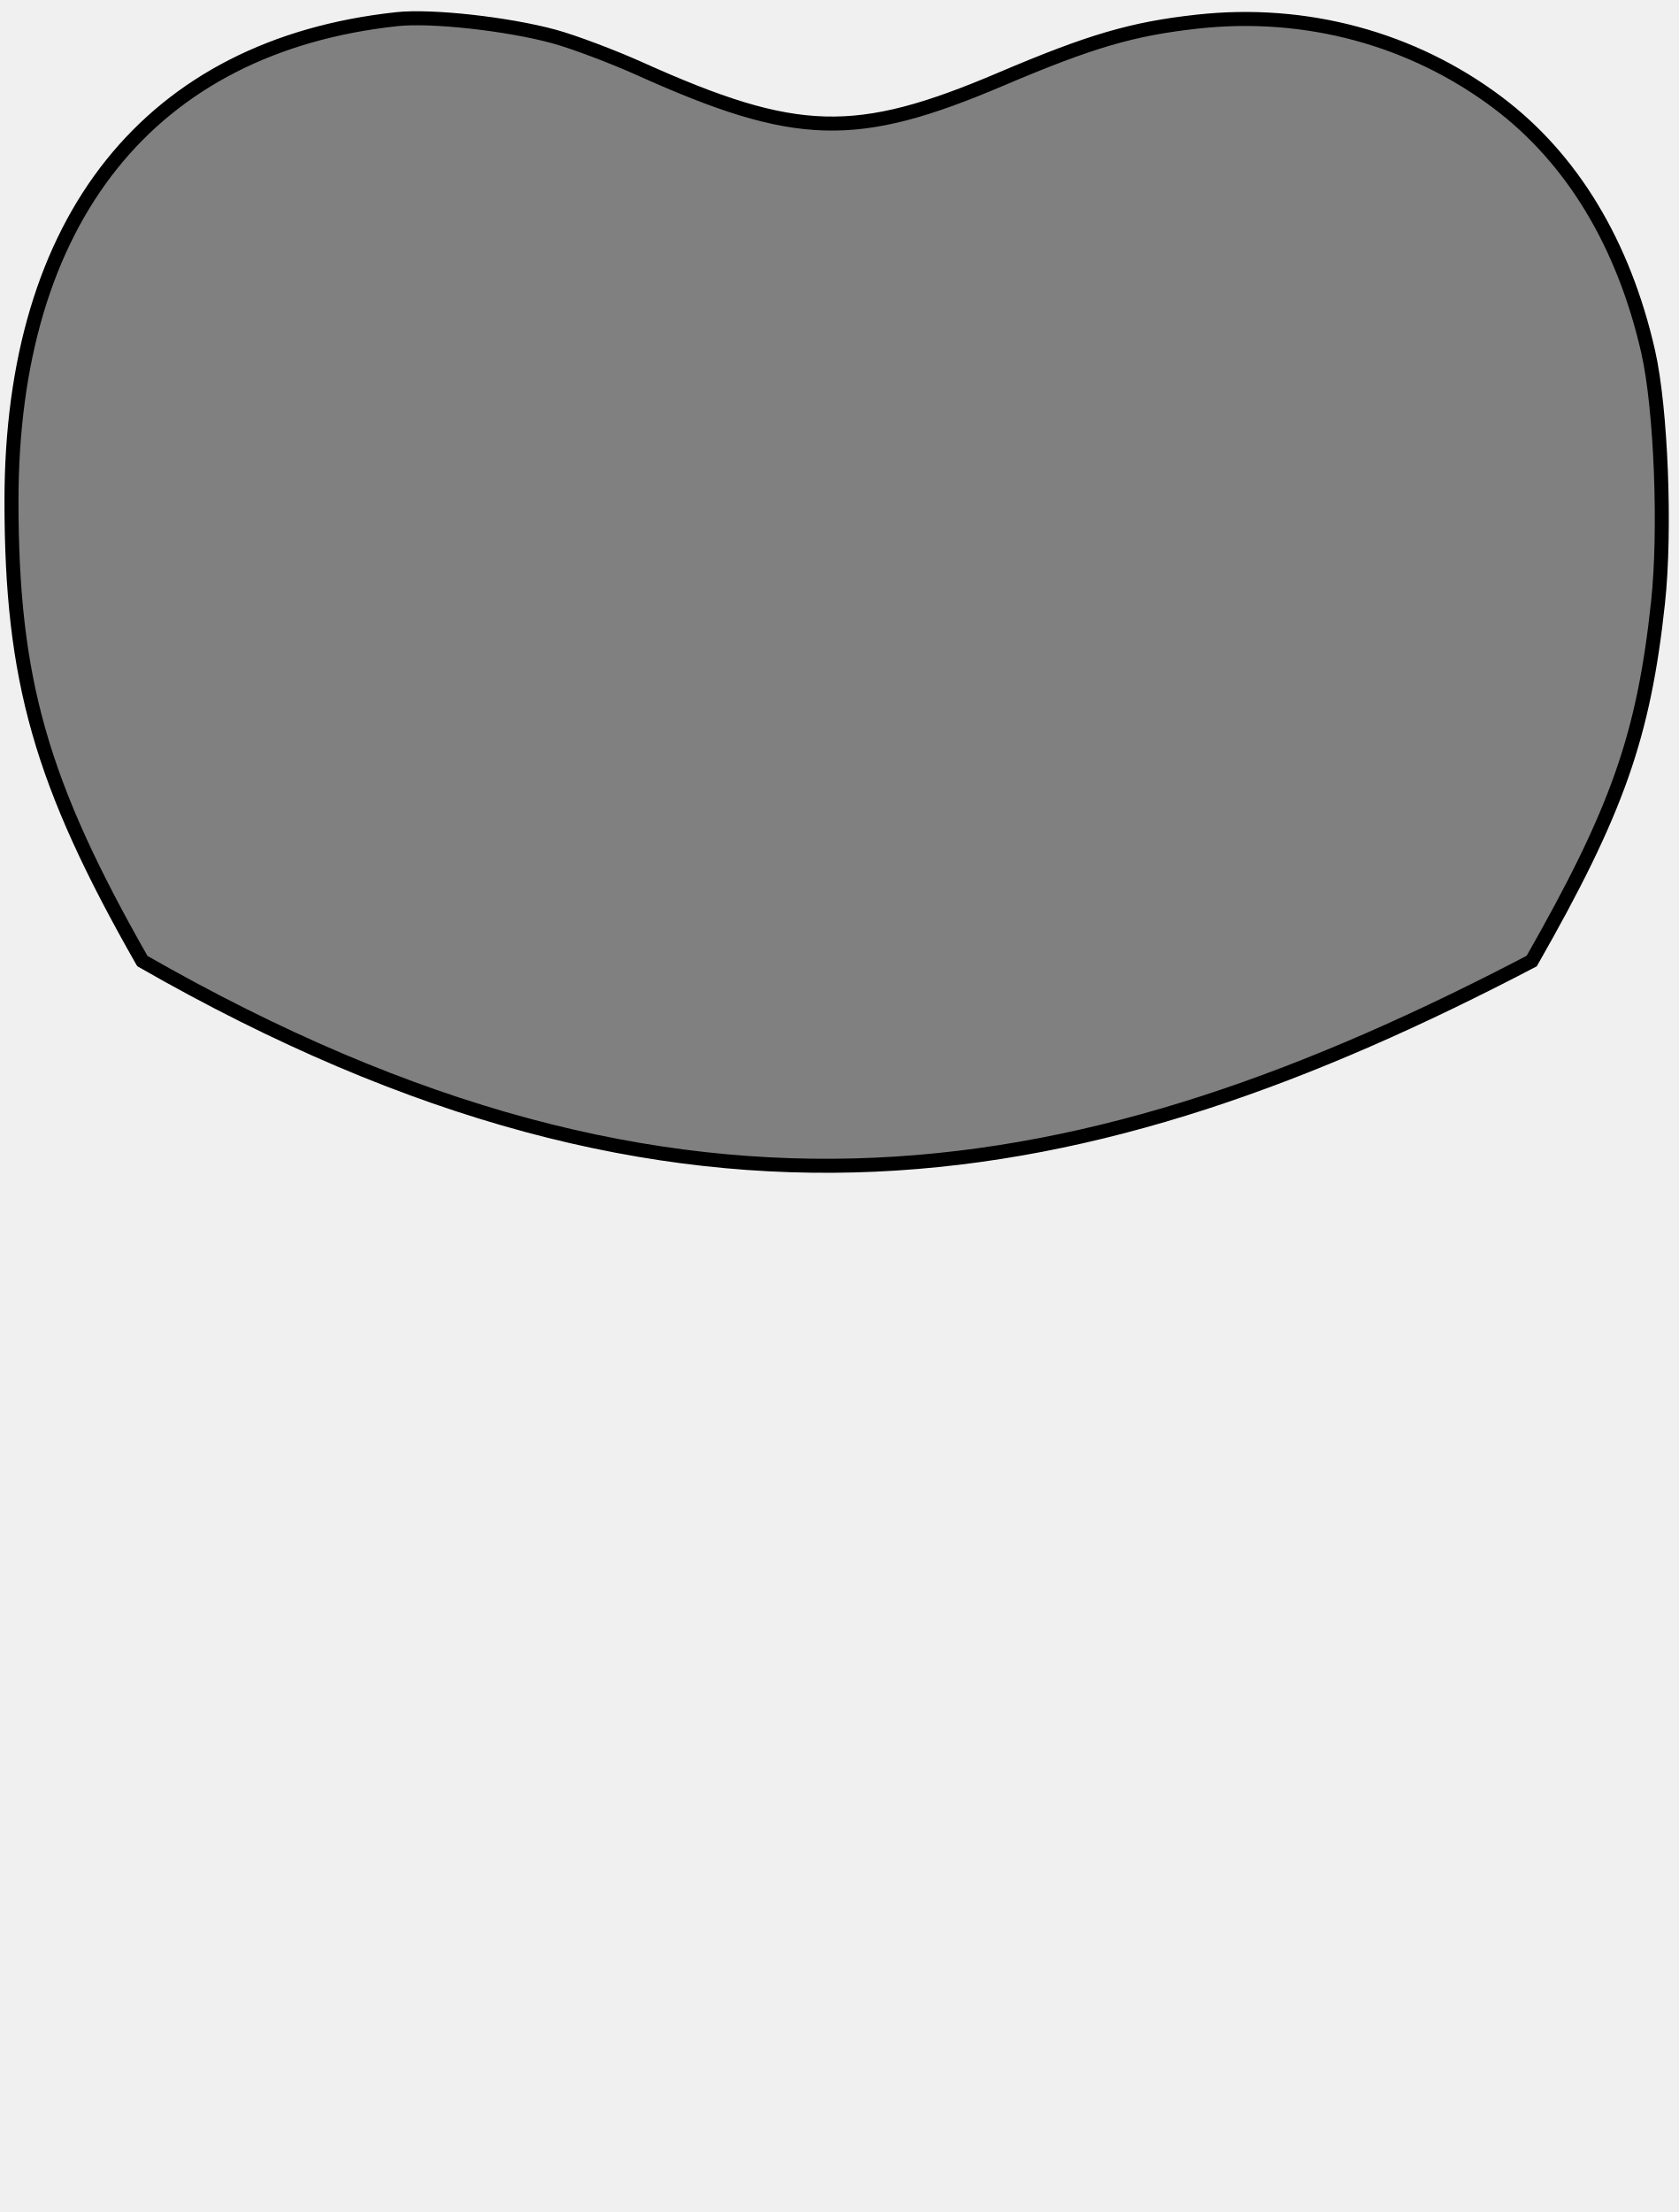
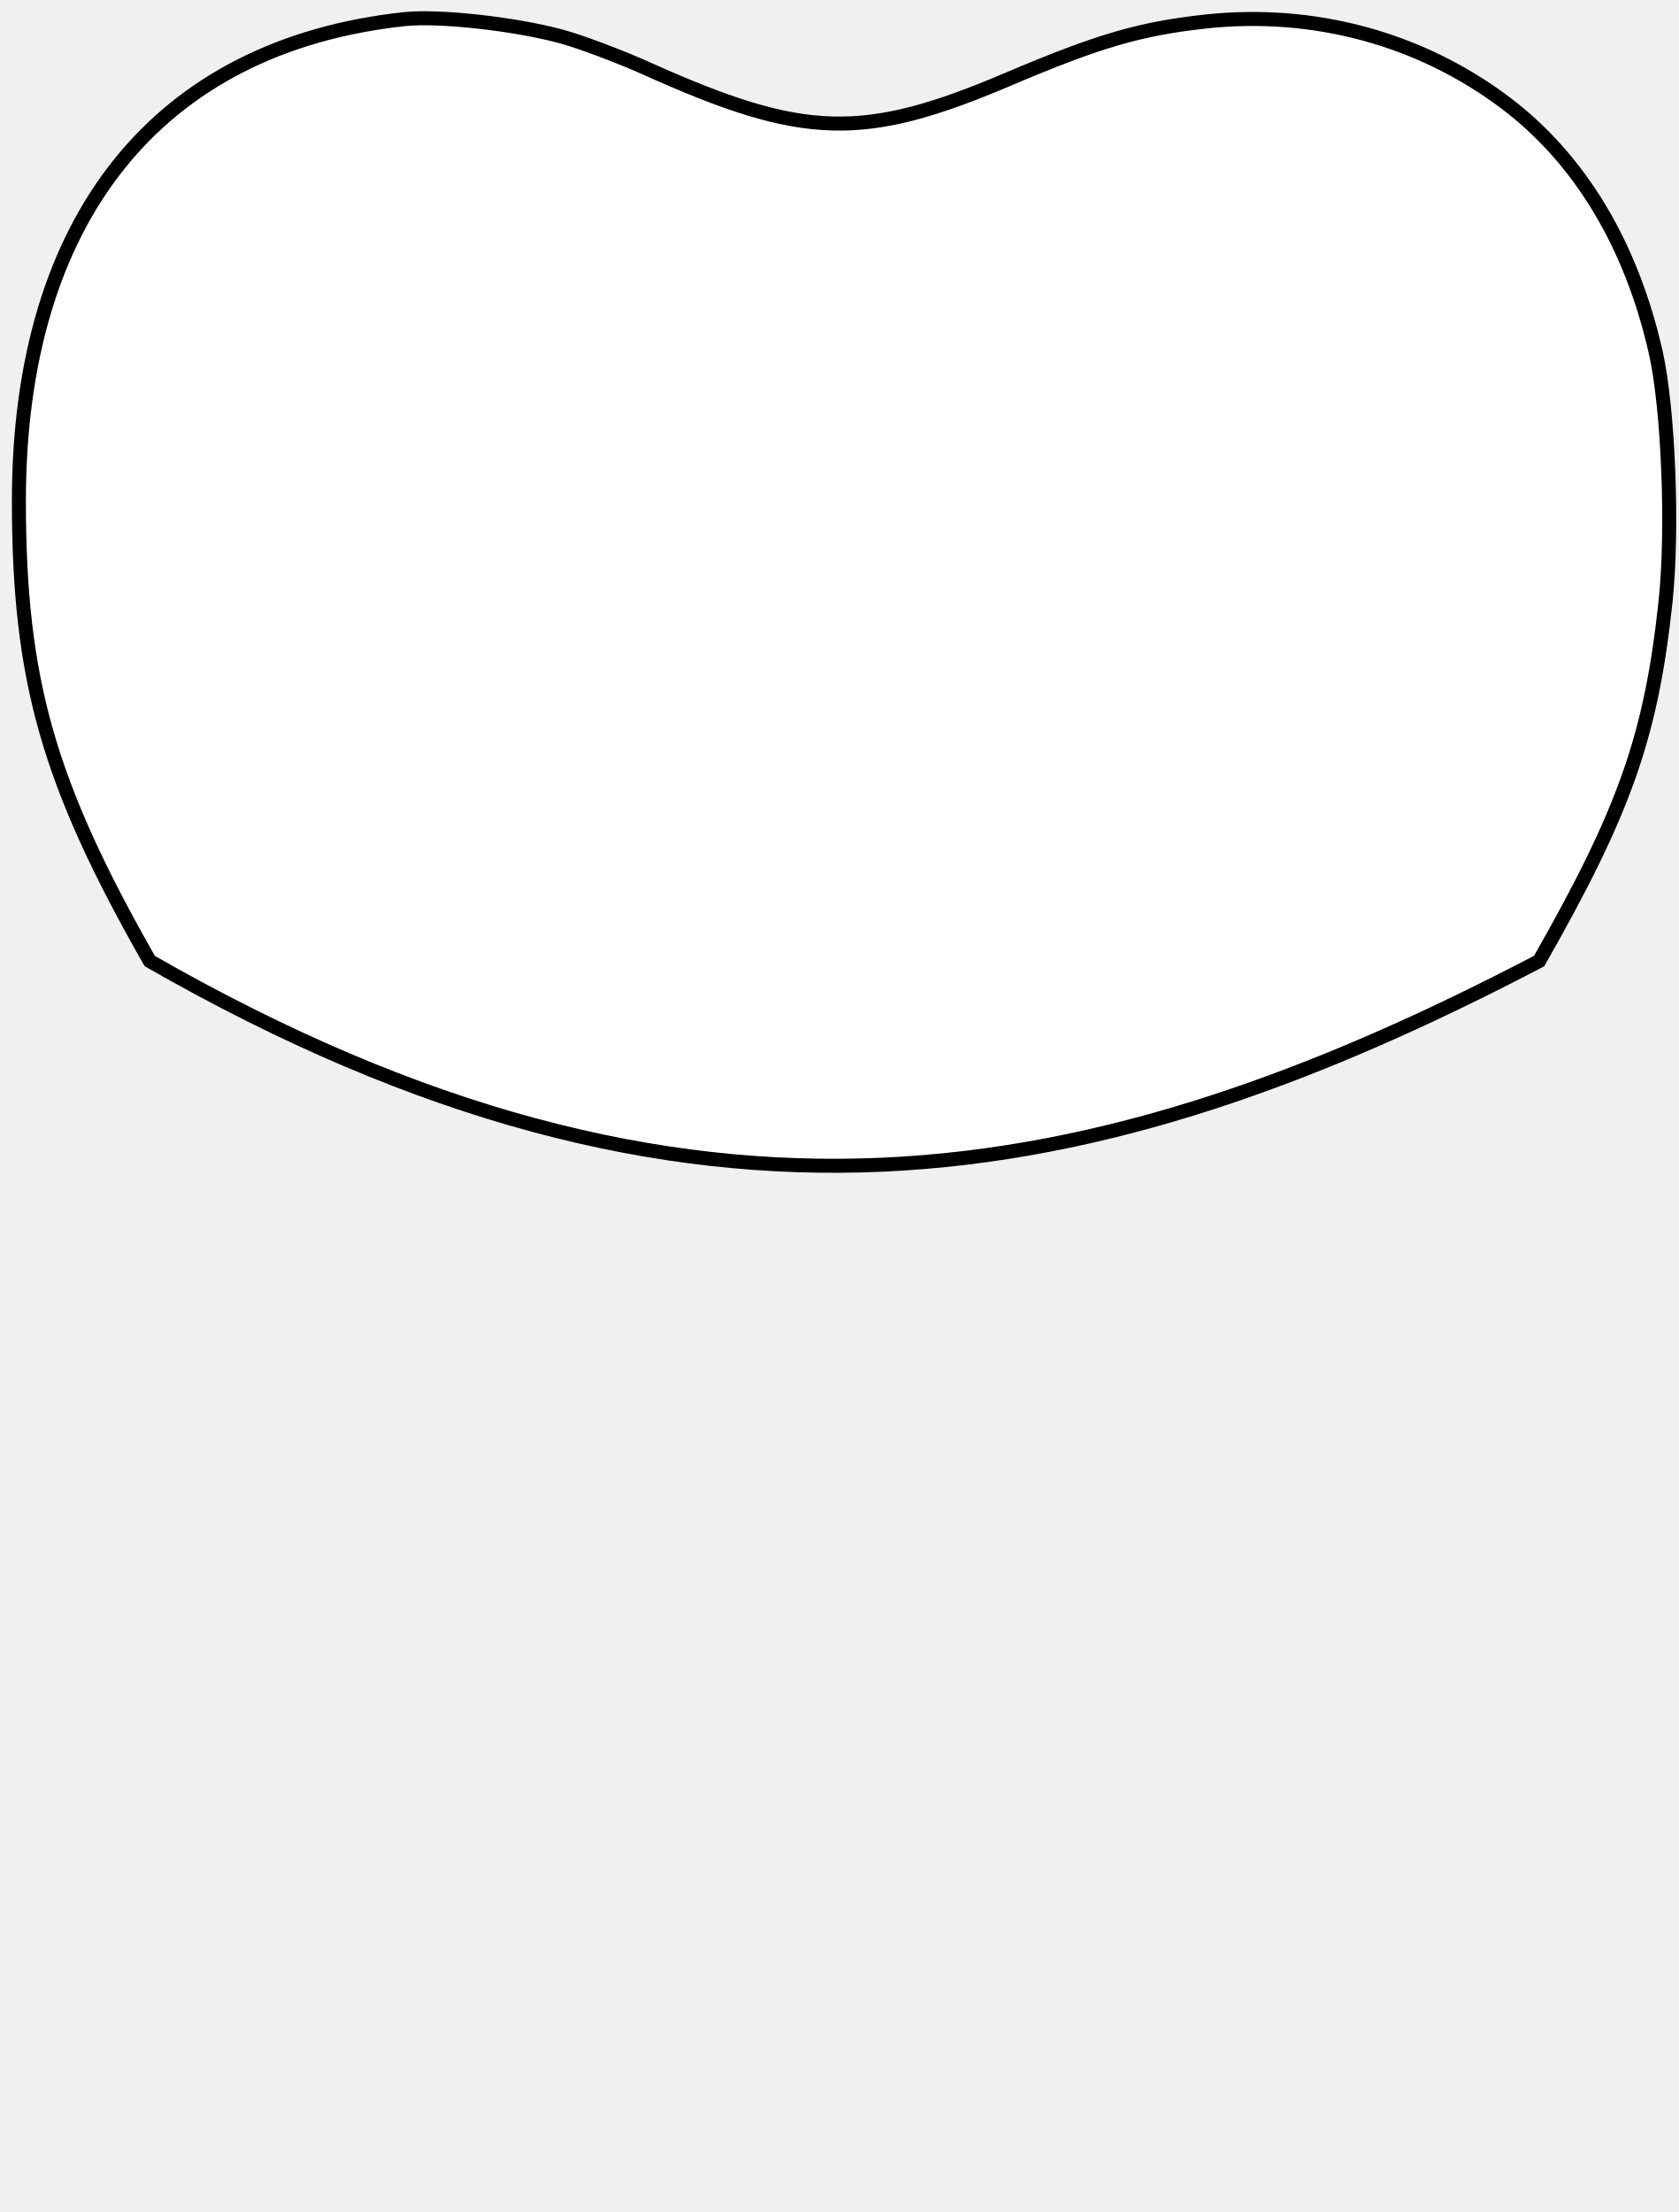
- <svg xmlns="http://www.w3.org/2000/svg" id="svg4820" version="1.1" viewBox="0 0 119.765 157.813" height="157.813mm" width="119.765mm">
+ <svg xmlns="http://www.w3.org/2000/svg" width="119.765mm" height="157.813mm" viewBox="0 0 119.765 157.813" version="1.1" id="svg4820">
  <defs id="defs4814" />
-   <g transform="translate(-79.45684,-131.2483)" id="layer1">
-     <path id="path4275-9-0" d="m 89.613,199.813 c -7.247,-12.712 -9.334,-20.049 -9.337,-32.808 -0.004,-20.125 9.892,-32.495 27.512,-34.391 2.457,-0.264 7.882,0.334 11.189,1.234 1.4,0.381 4.169,1.423 6.153,2.314 11.146,5.009 15.407,5.132 25.736,0.739 6.414,-2.728 9.392,-3.6 14.037,-4.111 7.73,-0.851 15.338,1.2 21.423,5.774 5.312,3.993 8.998,10.095 10.746,17.79 0.917,4.038 1.257,12.715 0.7,17.884 -1.028,9.533 -2.905,14.86 -9.014,25.576 -31.569,16.498 -60.331,22.243 -99.144,0 z" style="fill:#808080;stroke:#000000;stroke-width:1;stroke-miterlimit:4;stroke-dasharray:none;stroke-opacity:1" />
+   <g id="layer1" transform="translate(-79.45684,-131.2483)">
+     <path id="path4275-9-1" d="m 90.142,199.813 c -7.247,-12.712 -9.334,-20.049 -9.337,-32.808 -0.004,-20.125 9.892,-32.495 27.512,-34.391 2.457,-0.264 7.882,0.334 11.189,1.234 1.4,0.381 4.169,1.423 6.153,2.314 11.146,5.009 15.407,5.132 25.736,0.739 6.414,-2.728 9.392,-3.6 14.037,-4.111 7.73,-0.851 15.338,1.2 21.423,5.774 5.312,3.993 8.998,10.095 10.746,17.79 0.917,4.038 1.257,12.715 0.7,17.884 -1.028,9.533 -2.905,14.86 -9.014,25.576 -31.569,16.498 -60.331,22.243 -99.144,0 z" style="fill:#ffffff;stroke:#000000;stroke-width:1;stroke-miterlimit:4;stroke-dasharray:none;stroke-opacity:1" />
  </g>
</svg>
